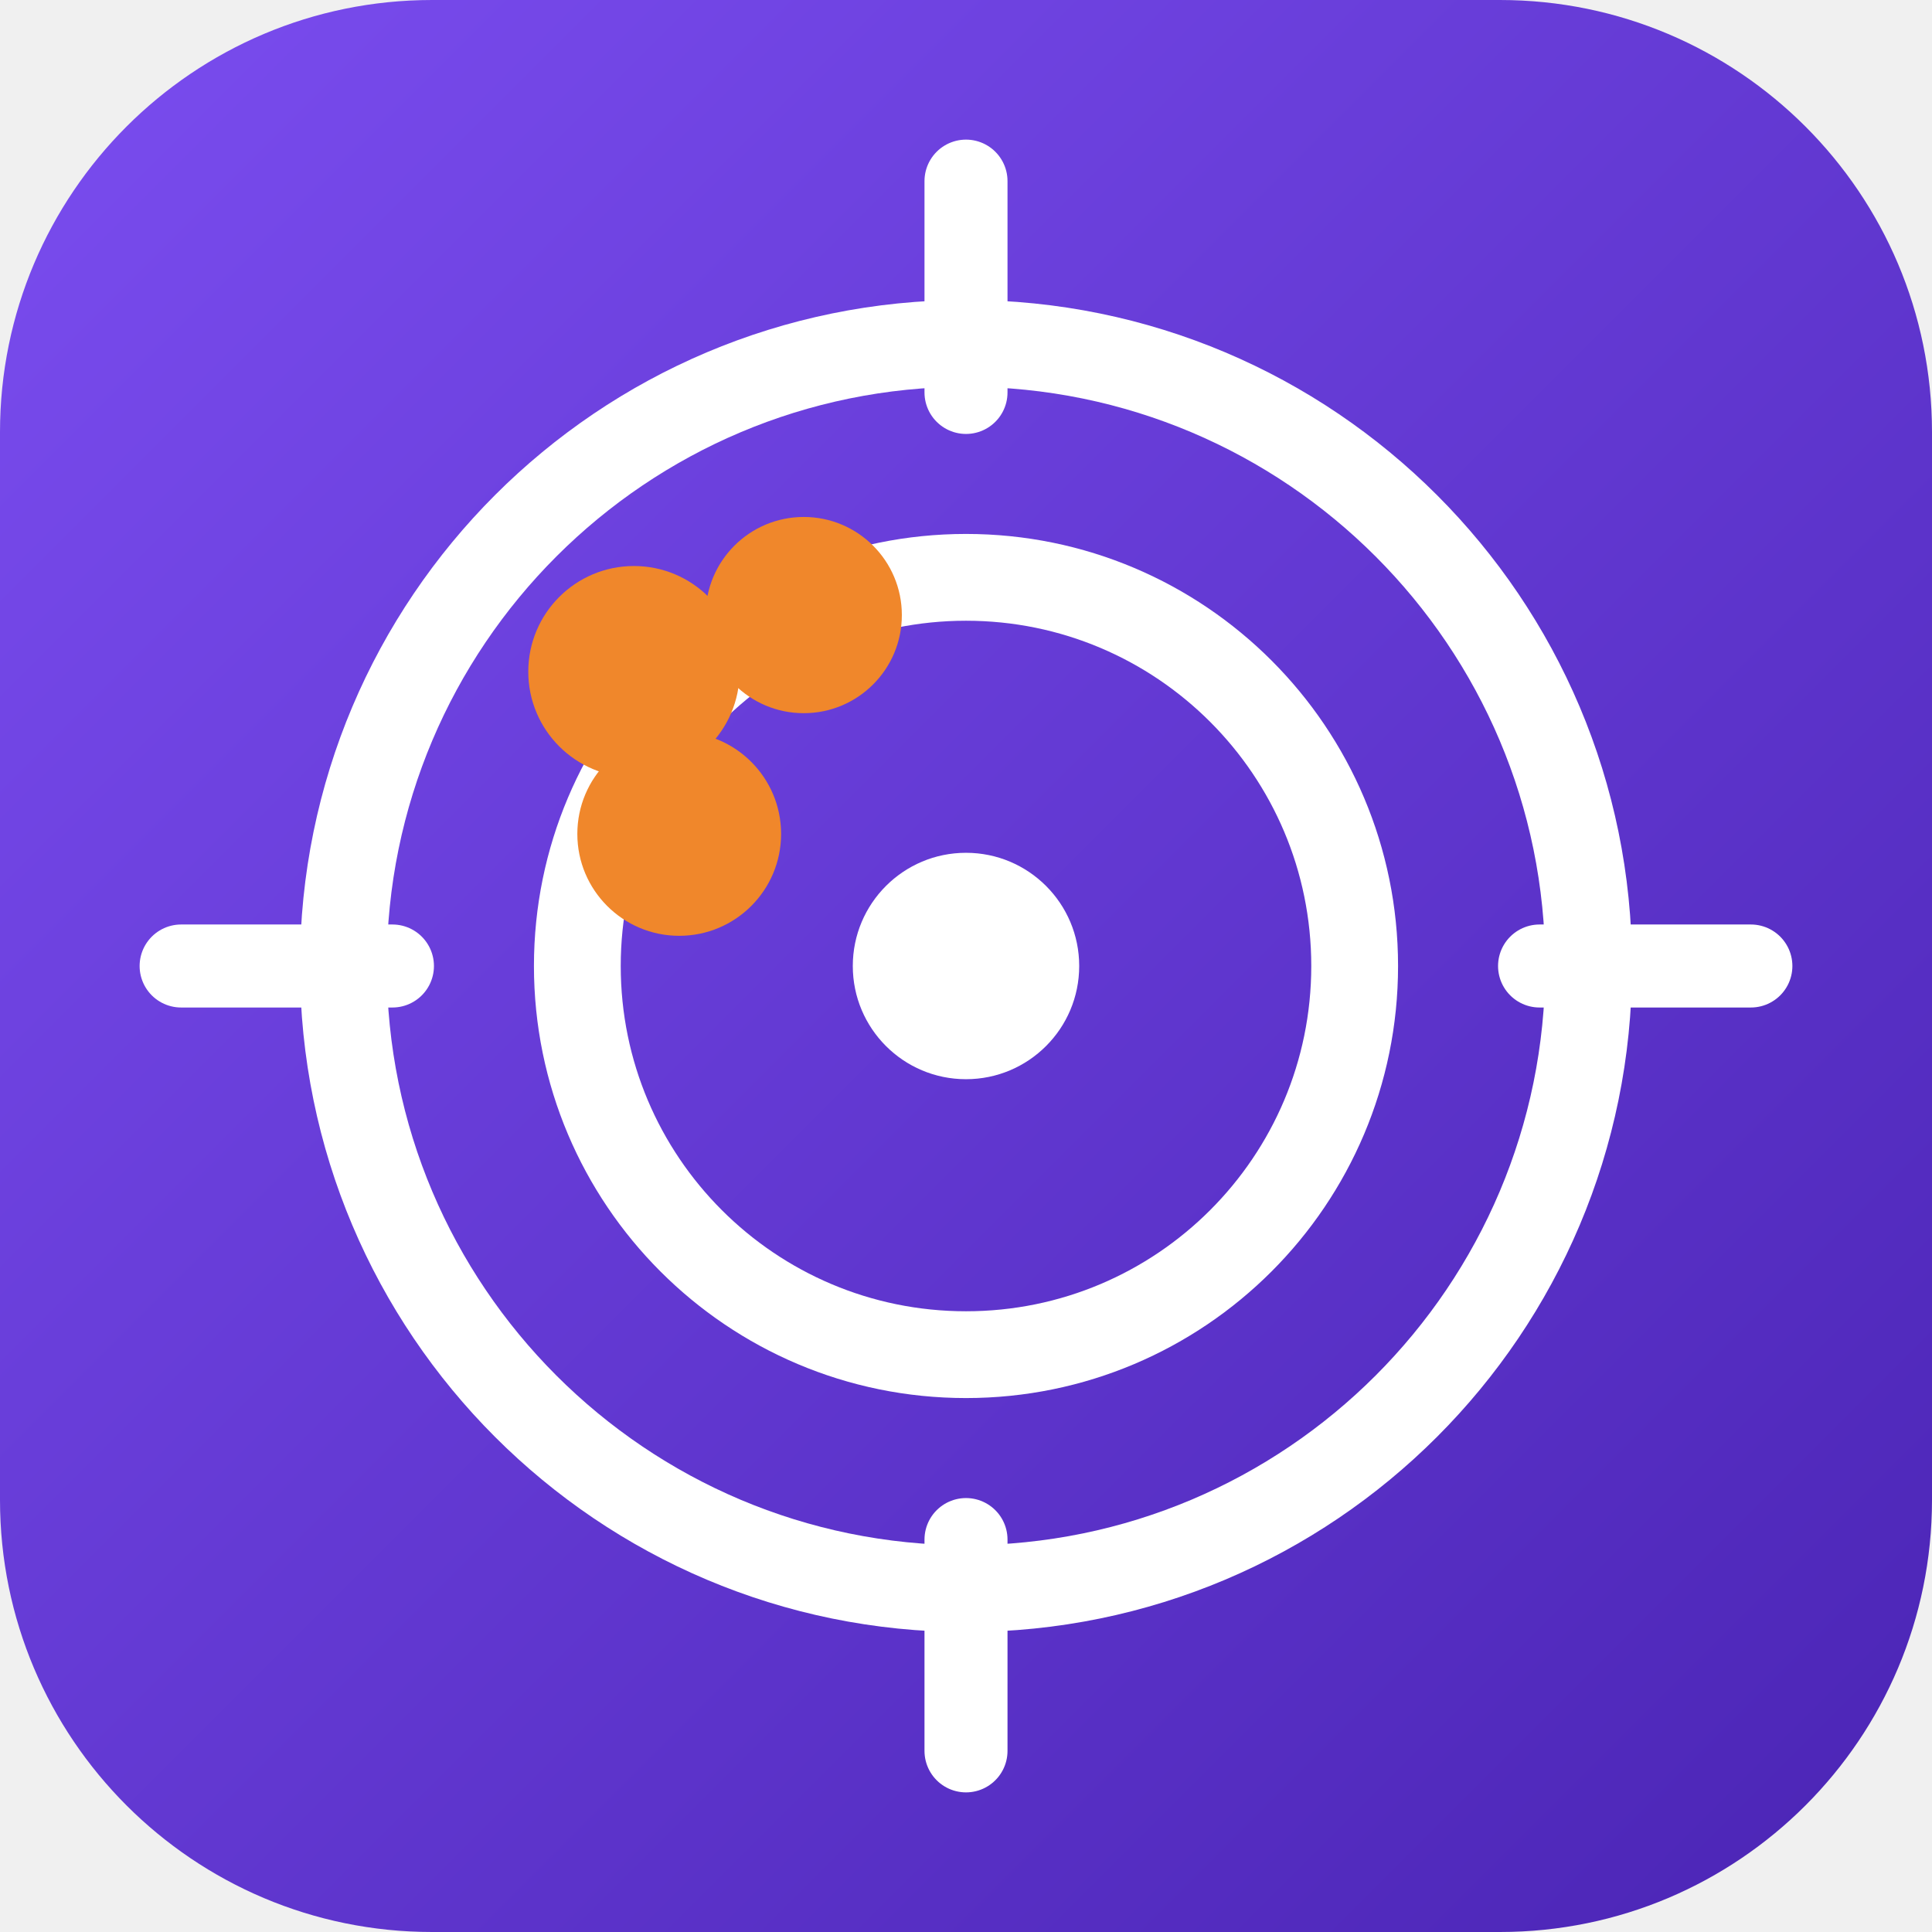
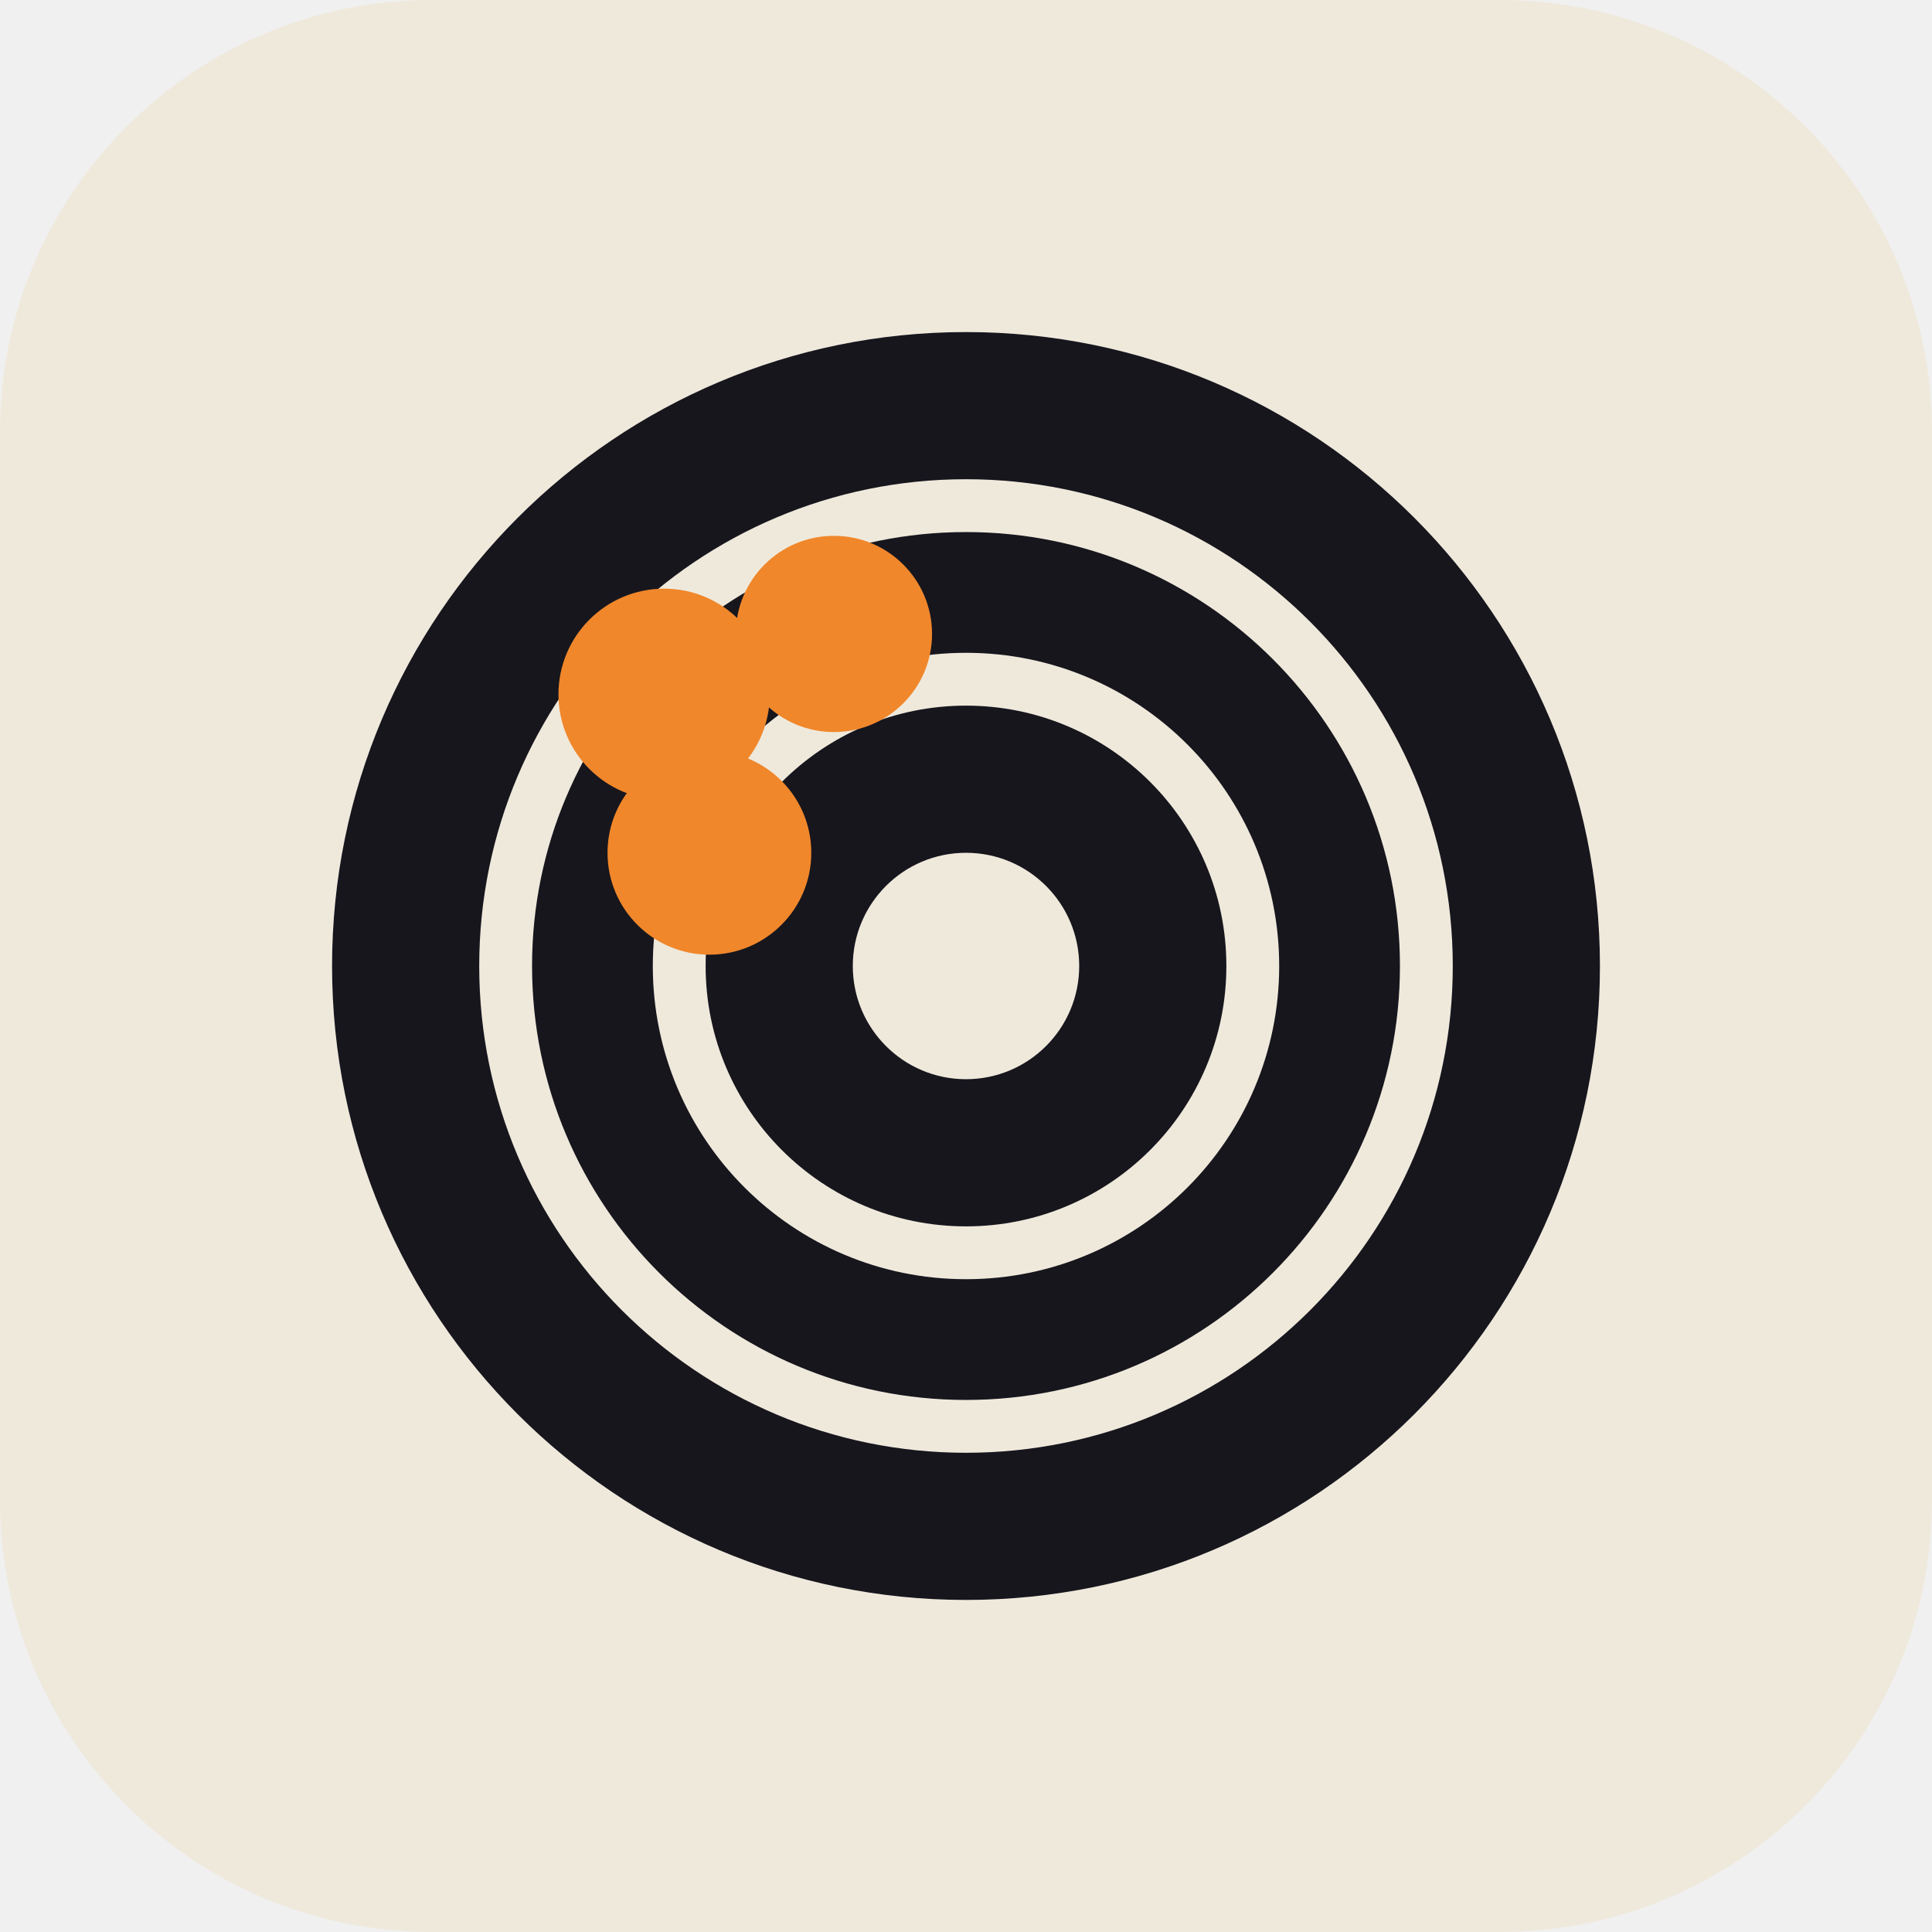
<svg xmlns="http://www.w3.org/2000/svg" width="1024" height="1024" viewBox="0 0 1024 1024">
-   <defs>
-     <linearGradient id="bg" x1="0" y1="0" x2="1" y2="1">
-       <stop offset="0" stop-color="#7B4DF0" />
-       <stop offset="1" stop-color="#4A24B4" />
-     </linearGradient>
-   </defs>
-   <rect width="1024" height="1024" rx="229" ry="229" fill="url(#bg)" />
-   <g stroke="#FFFFFF" fill="none" stroke-linecap="round">
-     <g stroke-width="44">
-       <path d="M512 96 V 208" />
-       <path d="M512 816 V 928" />
-       <path d="M96 512 H 208" />
-       <path d="M816 512 H 928" />
-     </g>
-     <g stroke-width="46">
-       <circle cx="512" cy="512" r="330" />
-       <circle cx="512" cy="512" r="206" />
-     </g>
+   <rect width="1024" height="1024" rx="229" ry="229" fill="#EFE9DC" />
+   <circle cx="512" cy="512" r="336" fill="#17161D" />
+   <g stroke="#EFE9DC" stroke-width="28" fill="none">
+     <circle cx="512" cy="512" r="244" />
+     <circle cx="512" cy="512" r="152" />
  </g>
-   <circle cx="512" cy="512" r="60" fill="#FFFFFF" />
+   <circle cx="512" cy="512" r="60" fill="#EFE9DC" />
  <g fill="#F0872B">
-     <circle cx="336" cy="356" r="56" />
-     <circle cx="426" cy="326" r="52" />
-     <circle cx="360" cy="442" r="54" />
+     <circle cx="352" cy="368" r="56" />
+     <circle cx="442" cy="336" r="52" />
+     <circle cx="376" cy="452" r="54" />
  </g>
</svg>
